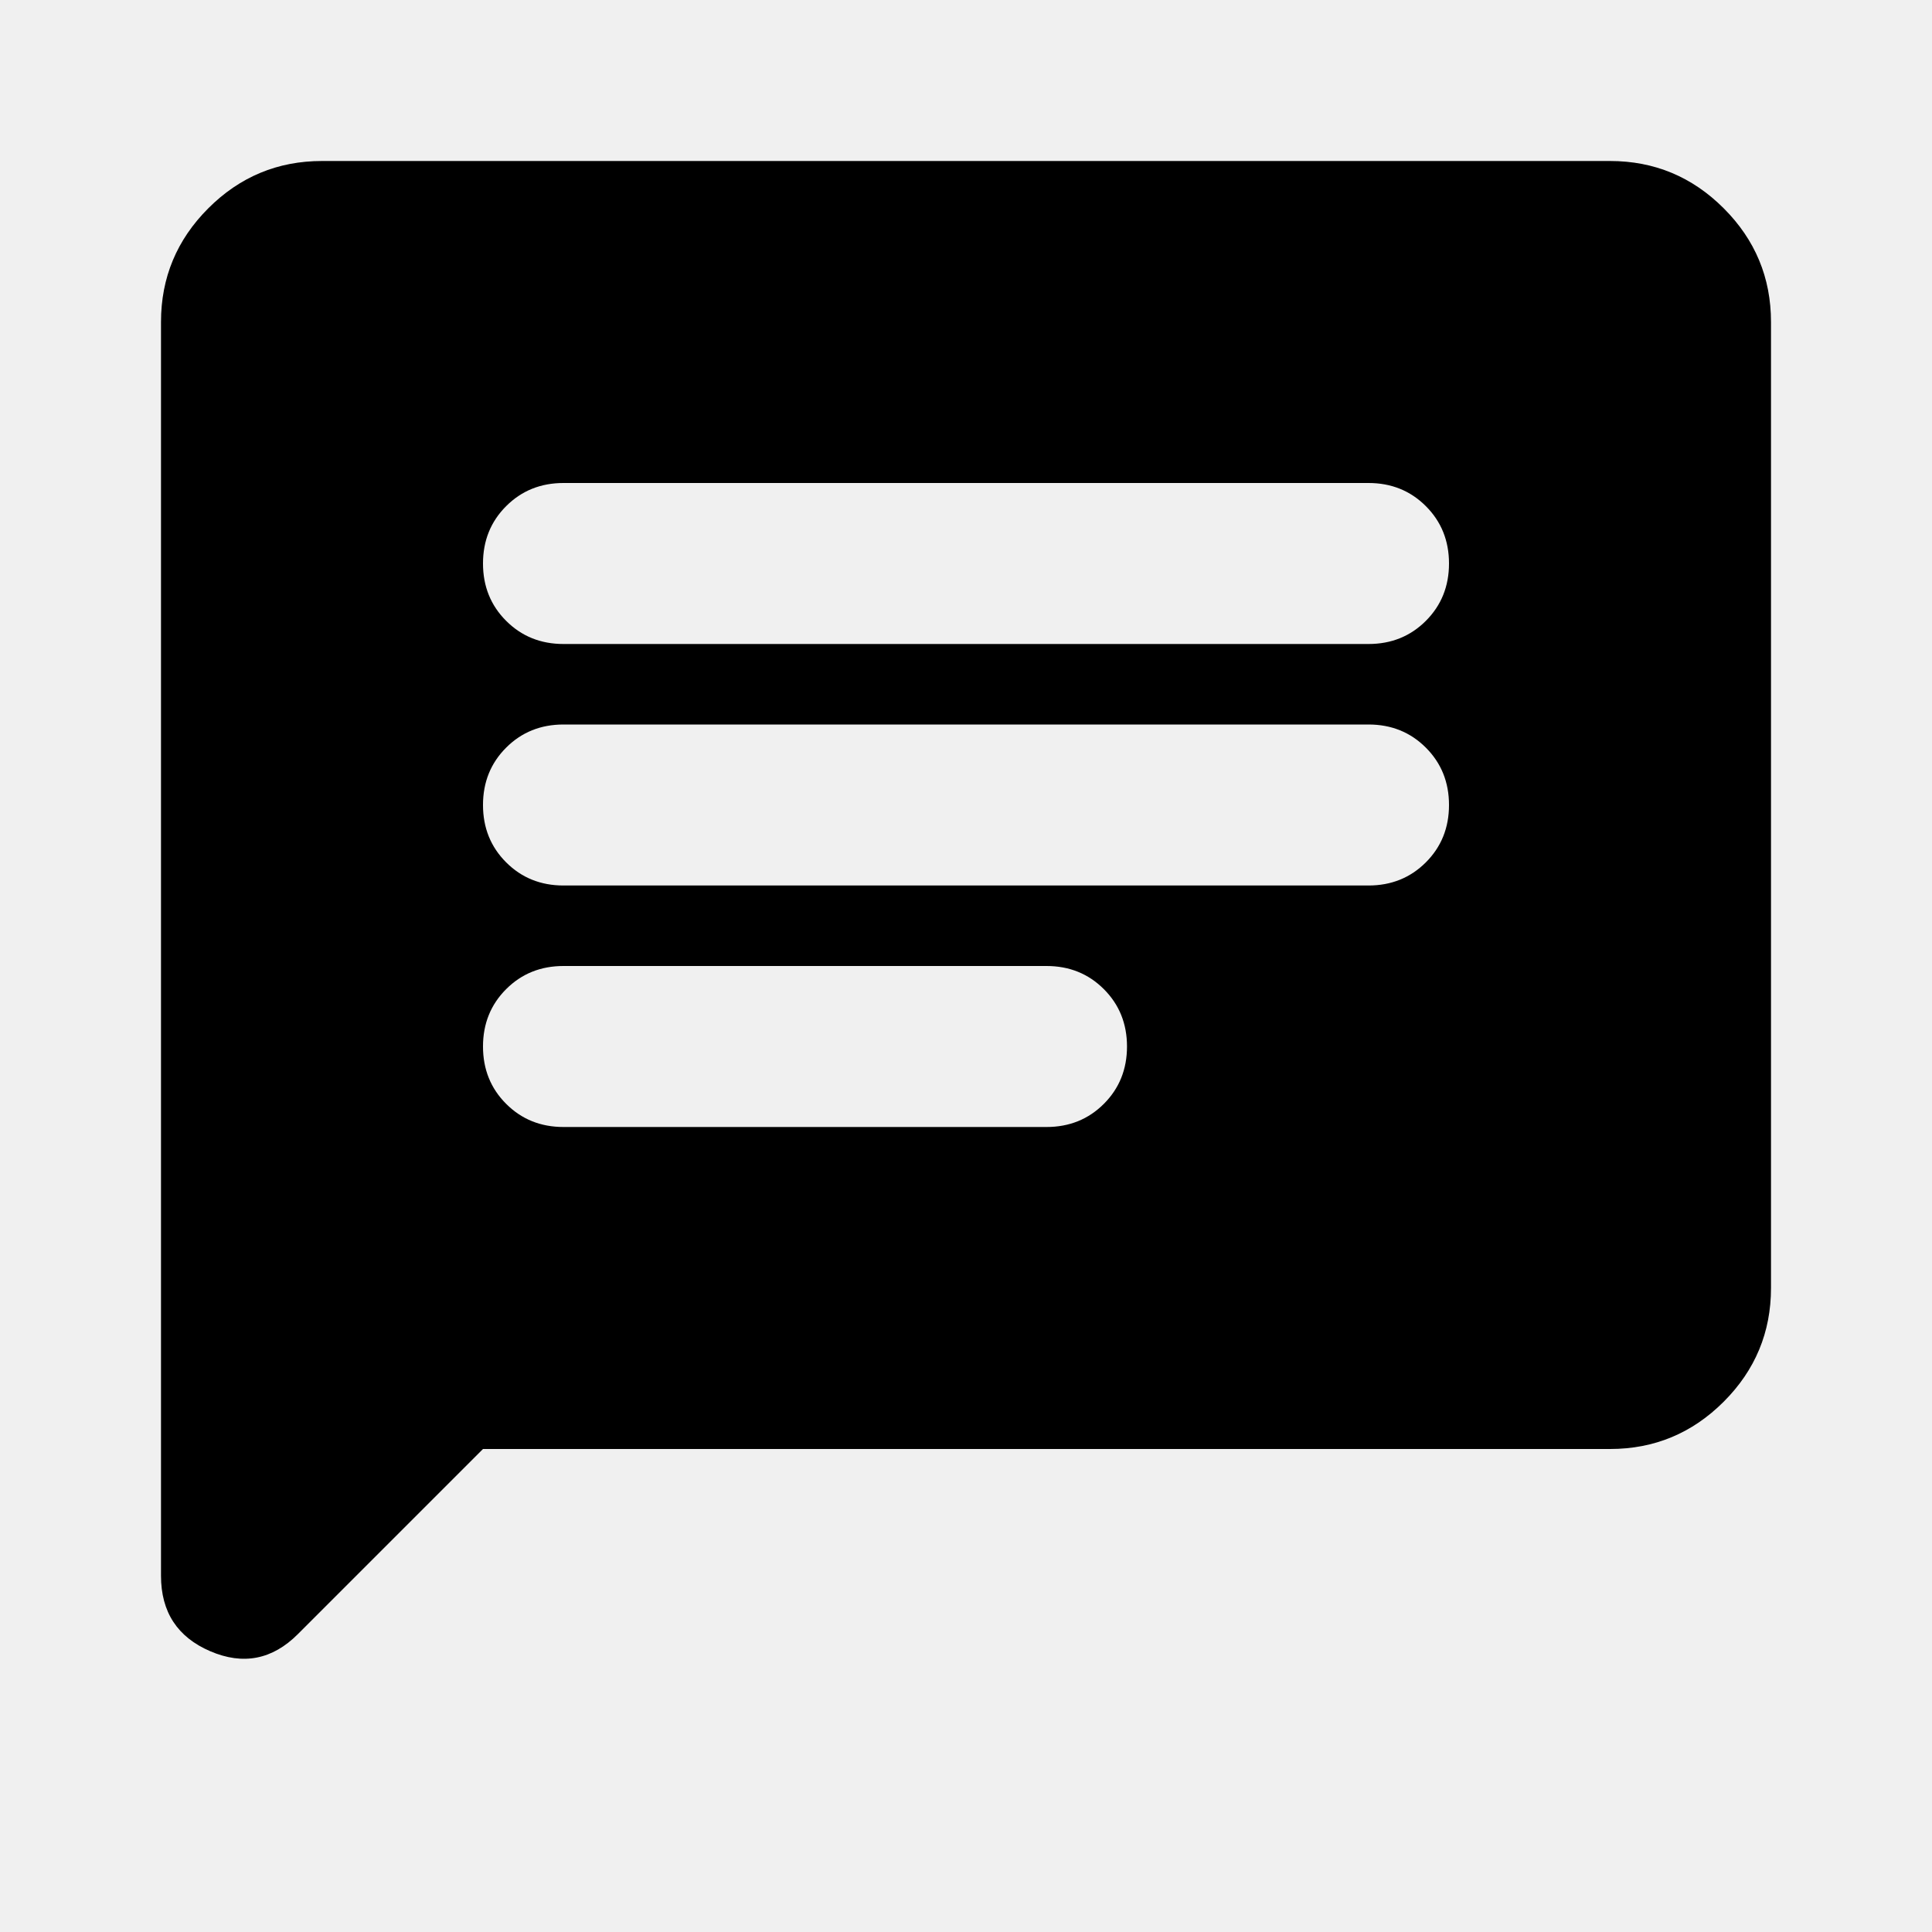
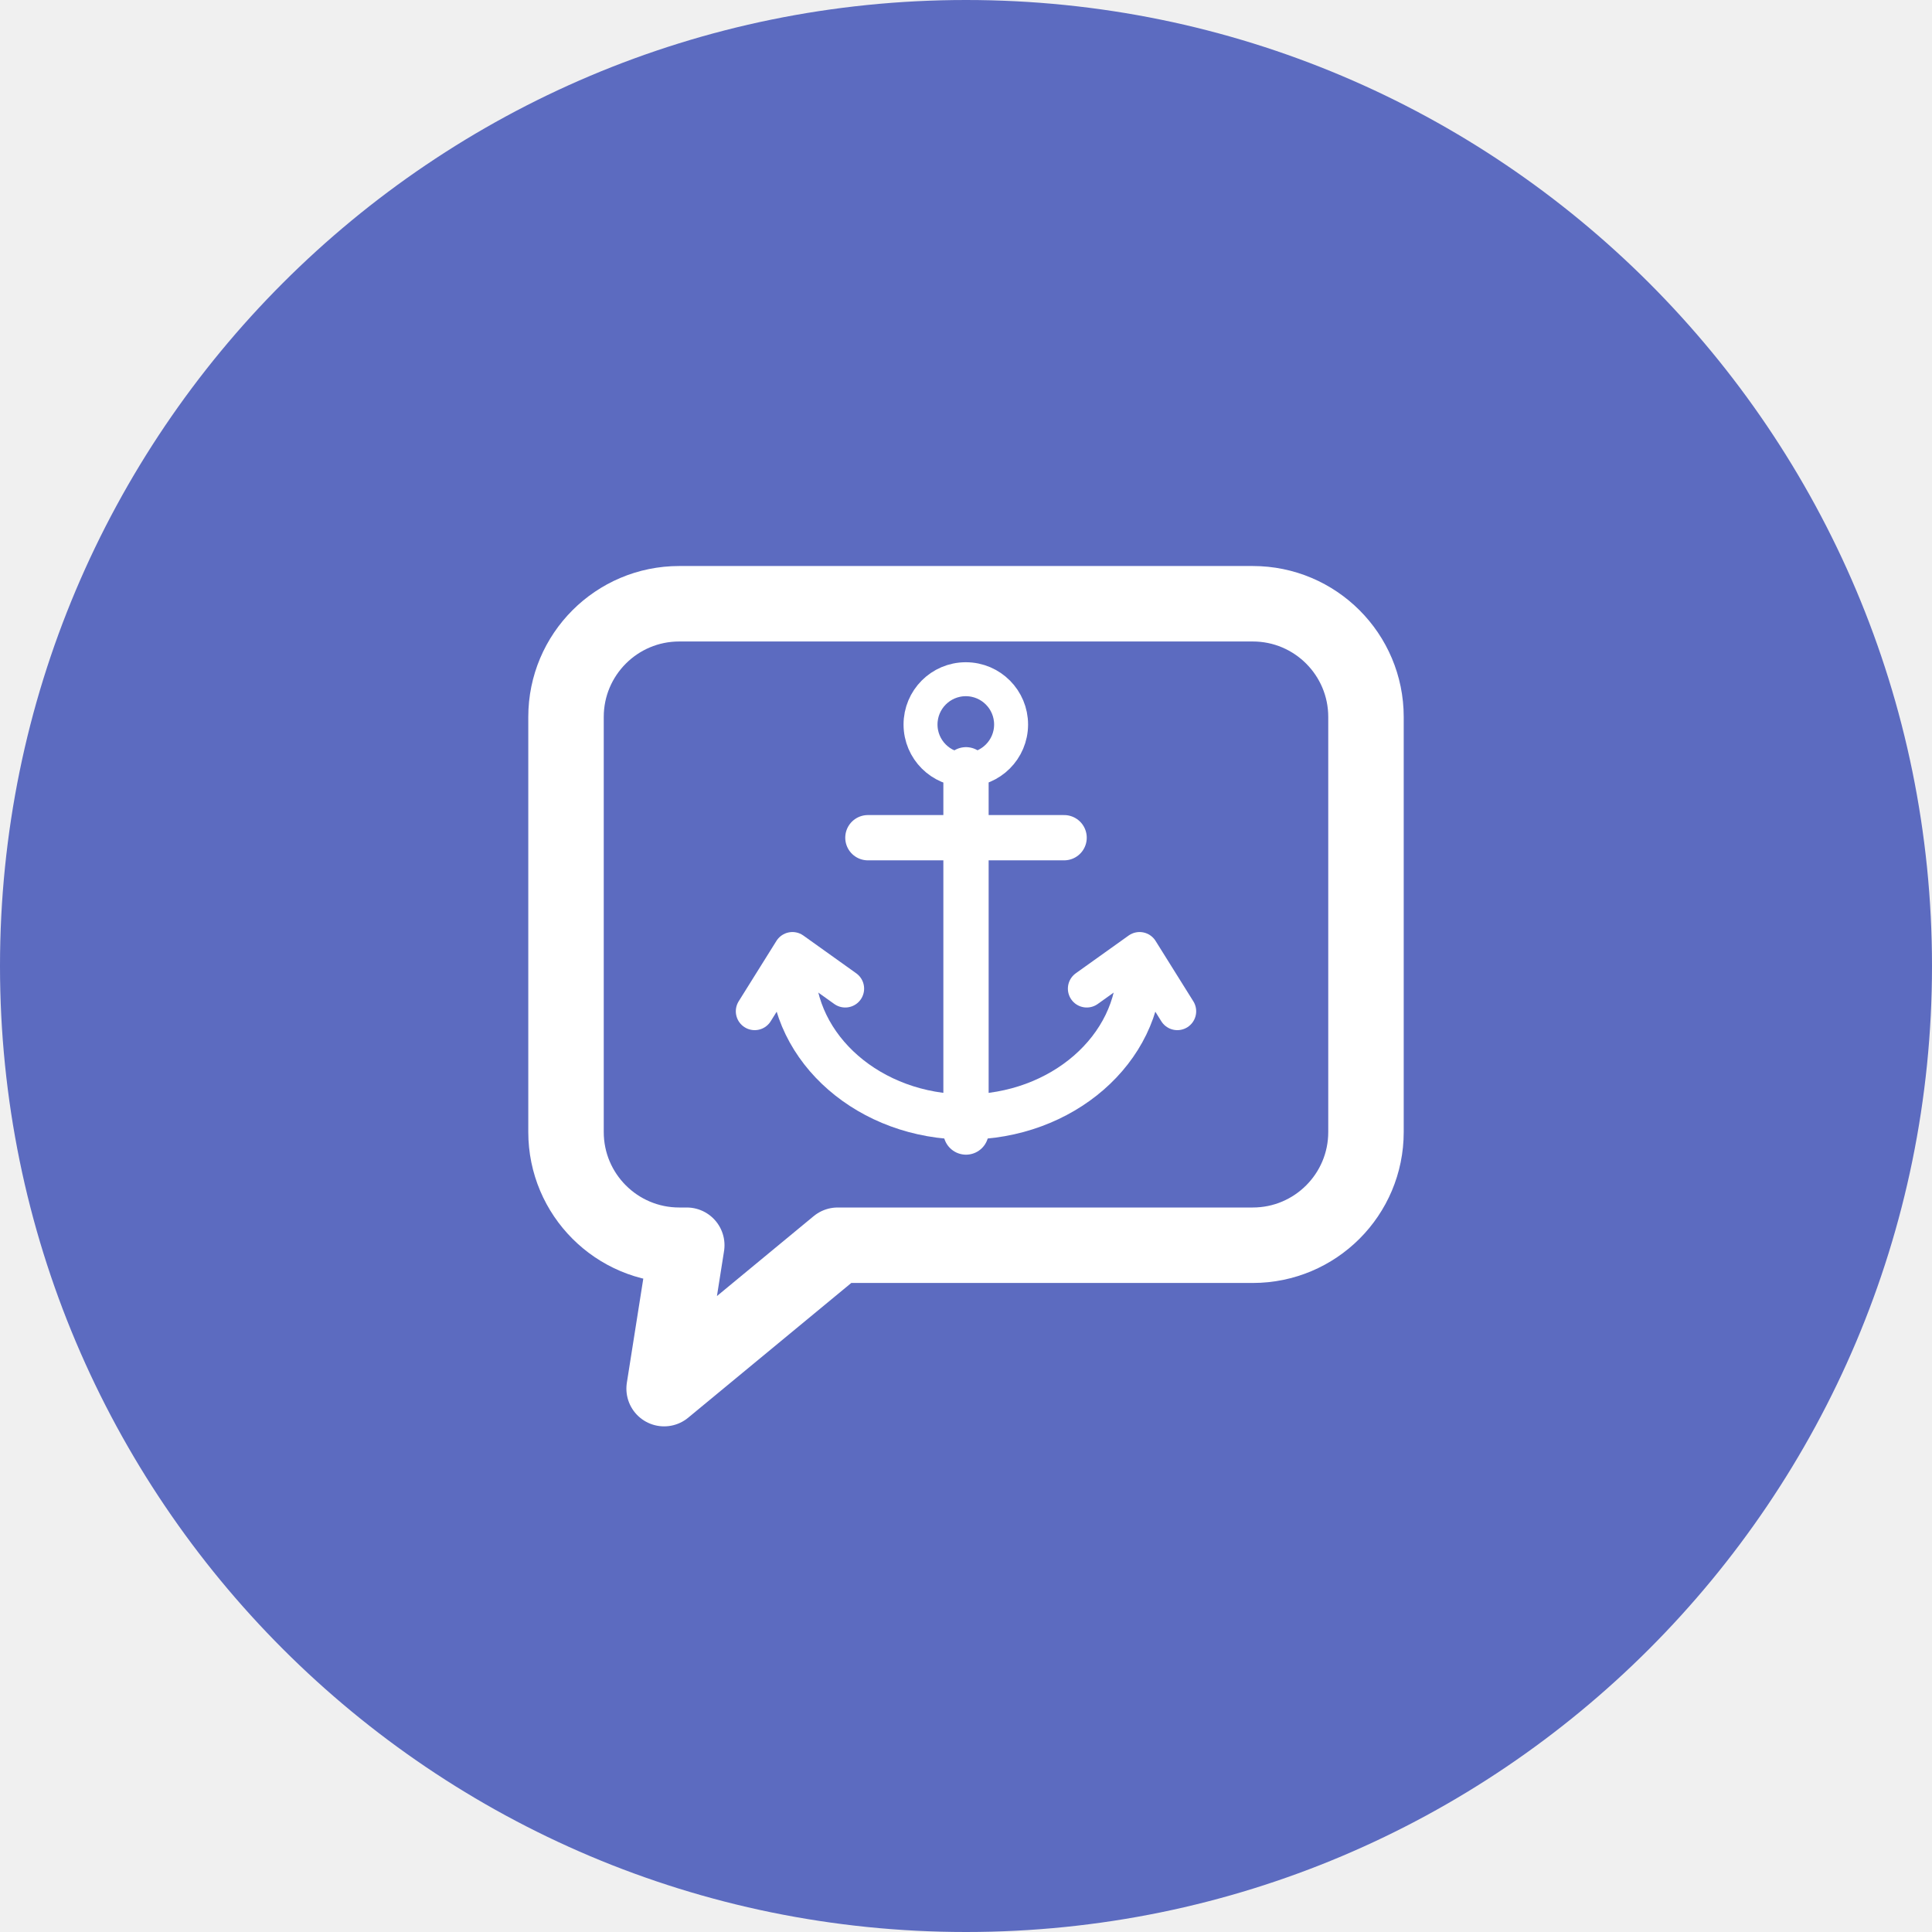
- <svg xmlns="http://www.w3.org/2000/svg" height="24" viewBox="0 -960 960 960" width="24">
-   <path d="m240-240-92 92q-19 19-43.5 8.5T80-177v-623q0-33 23.5-56.5T160-880h640q33 0 56.5 23.5T880-800v480q0 33-23.5 56.5T800-240H240Zm40-160h240q17 0 28.5-11.5T560-440q0-17-11.5-28.5T520-480H280q-17 0-28.5 11.5T240-440q0 17 11.5 28.5T280-400Zm0-120h400q17 0 28.5-11.5T720-560q0-17-11.5-28.5T680-600H280q-17 0-28.5 11.5T240-560q0 17 11.5 28.5T280-520Zm0-120h400q17 0 28.5-11.5T720-680q0-17-11.5-28.5T680-720H280q-17 0-28.5 11.5T240-680q0 17 11.5 28.5T280-640Z" />
+ <svg xmlns="http://www.w3.org/2000/svg" width="512" height="512" viewBox="0 0 512 512">
+   <circle cx="256" cy="256" r="256" fill="#5C6BC0" />
+   <path d="M180,160 H332 A30,30 0 0 1 362,190 V300 A30,30 0 0 1 332,330 H222 L176,368 L182,330 H180 A30,30 0 0 1 150,300 V190 A30,30 0 0 1 180,160 Z" fill="none" stroke="#fff" stroke-width="20" stroke-linecap="round" stroke-linejoin="round" />
+   <path d="M256,180 A12,12 0 1 1 255.9,180 Z" fill="none" stroke="#fff" stroke-width="9" stroke-linecap="round" stroke-linejoin="round" />
+   <path d="M256,204 V300" fill="none" stroke="#fff" stroke-width="12" stroke-linecap="round" stroke-linejoin="round" />
+   <path d="M230,222 H282" fill="none" stroke="#fff" stroke-width="12" stroke-linecap="round" stroke-linejoin="round" />
+   <path d="M210,256 A46,40 0 0 0 302,256" fill="none" stroke="#fff" stroke-width="12" stroke-linecap="round" stroke-linejoin="round" />
+   <path d="M200,268 L210,252 L224,262" fill="none" stroke="#fff" stroke-width="10" stroke-linecap="round" stroke-linejoin="round" />
+   <path d="M312,268 L302,252 L288,262" fill="none" stroke="#fff" stroke-width="10" stroke-linecap="round" stroke-linejoin="round" />
</svg>
